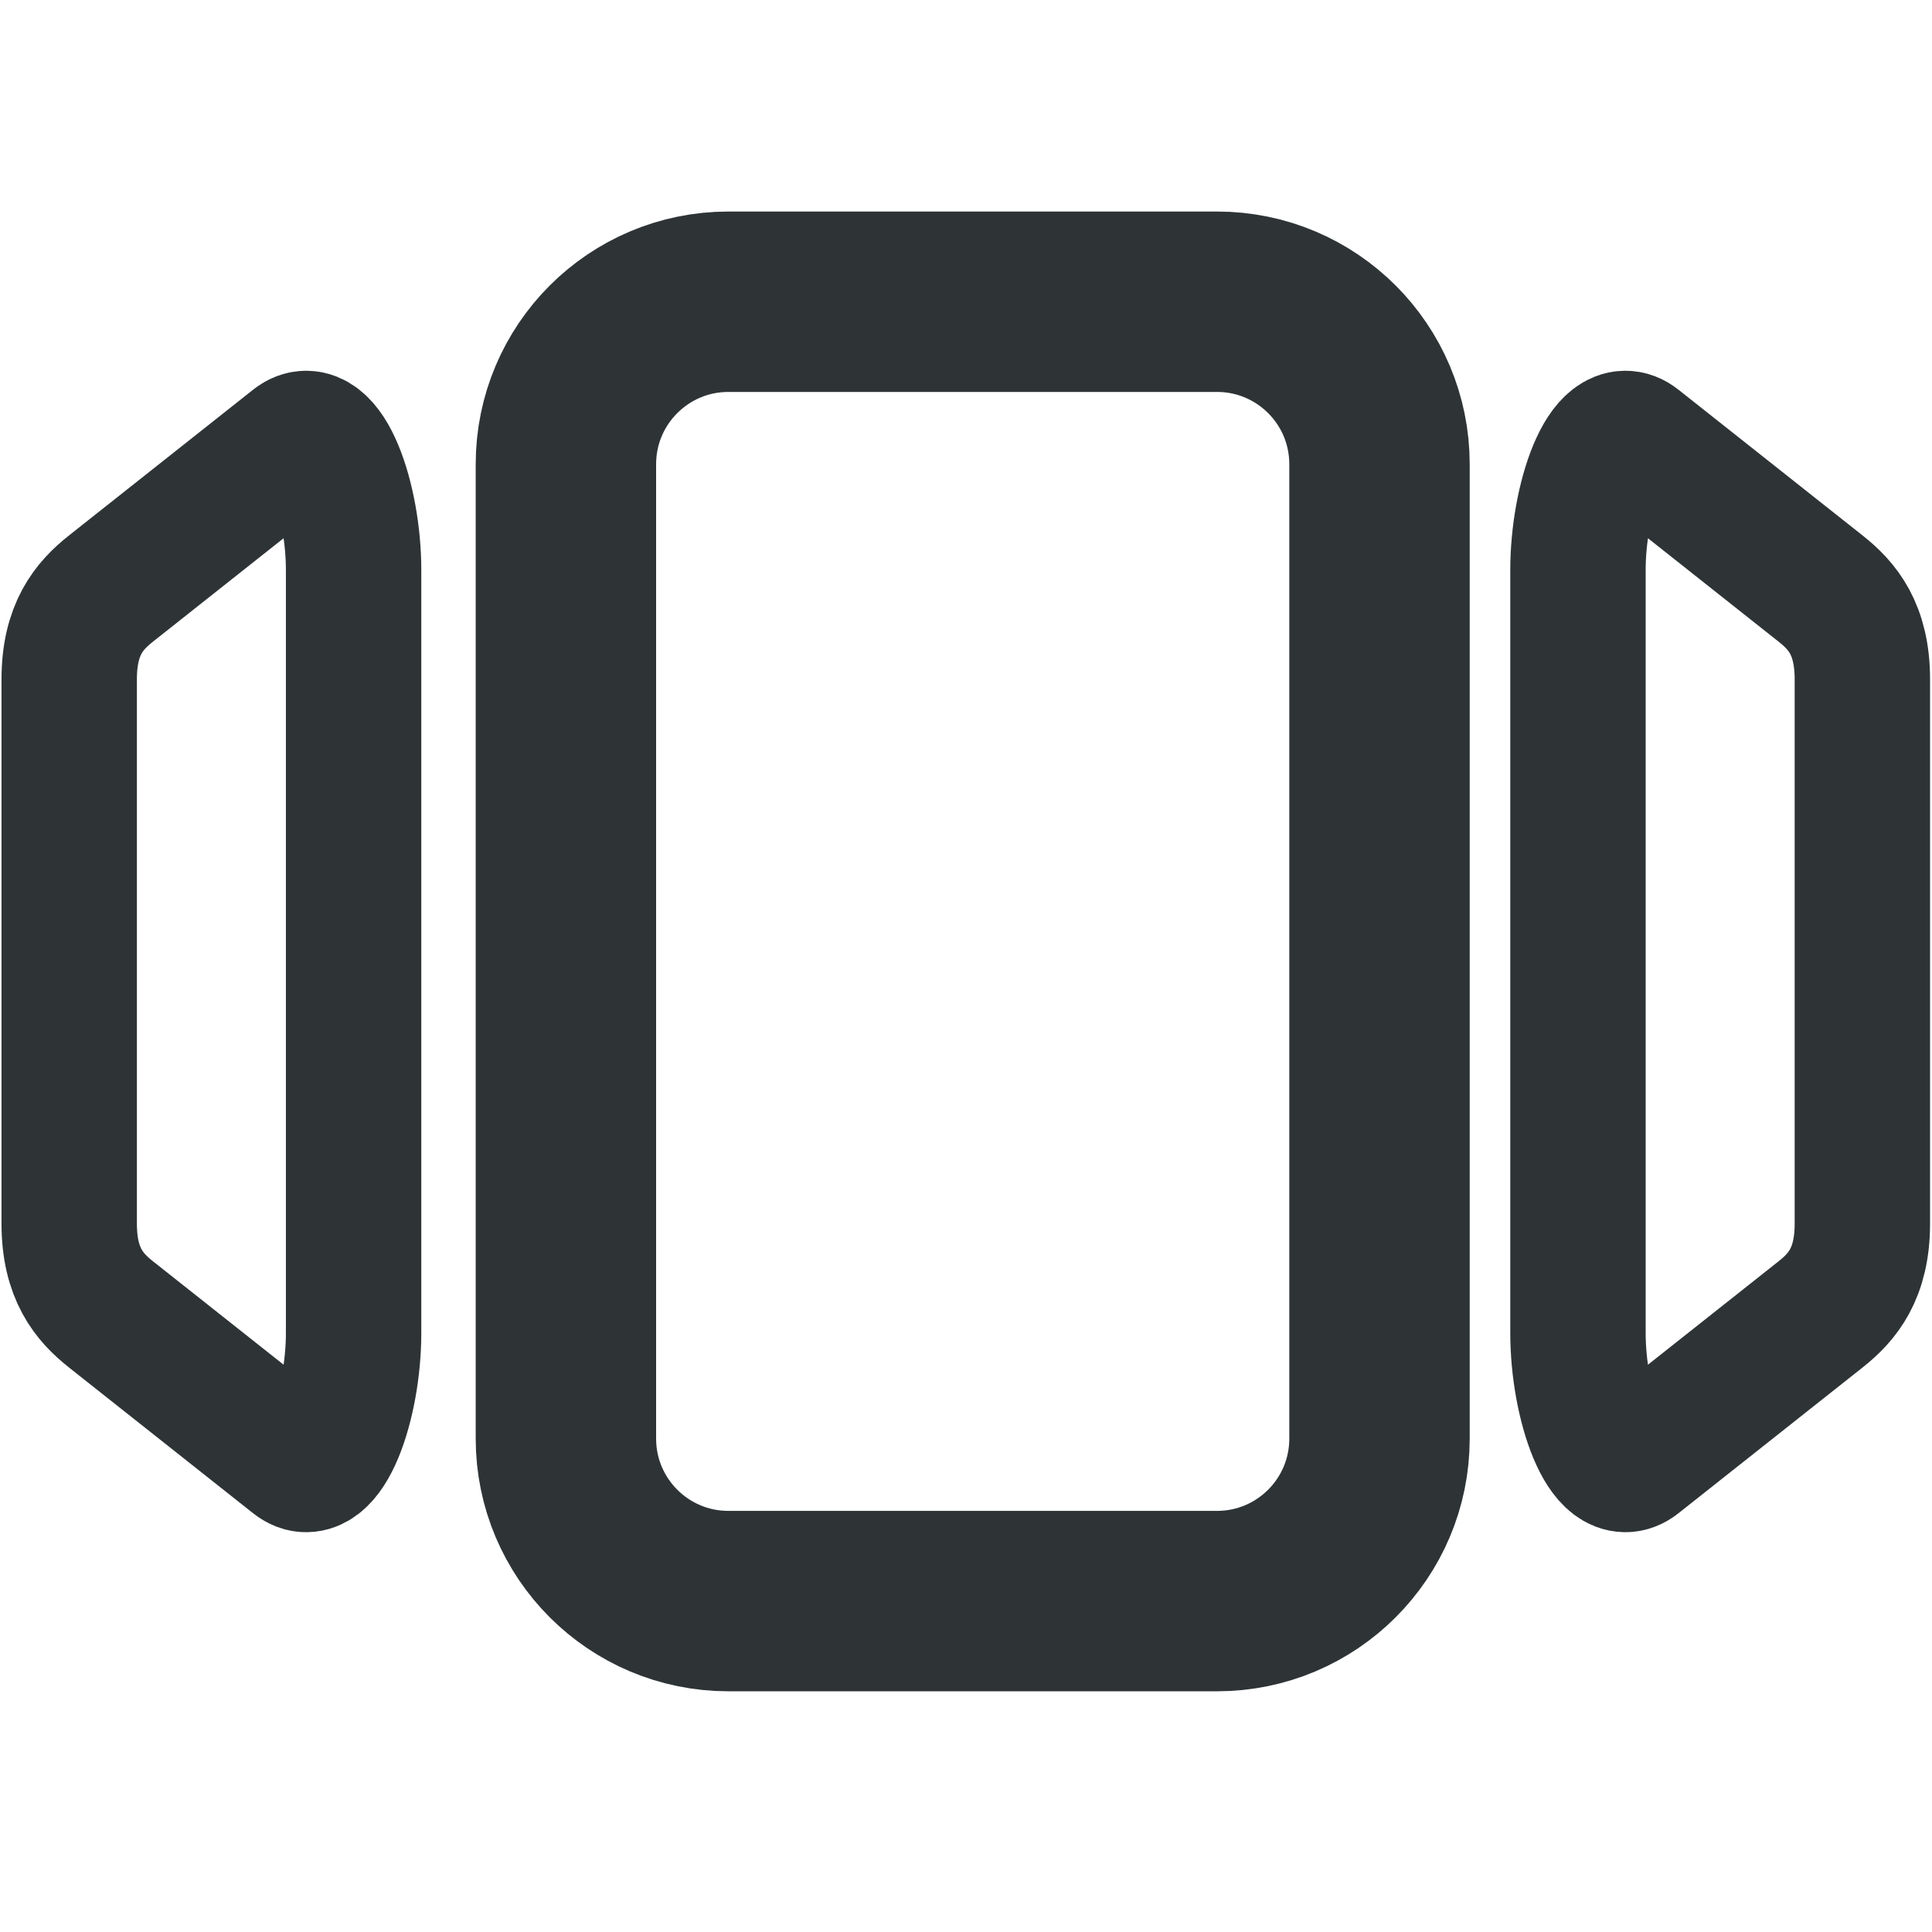
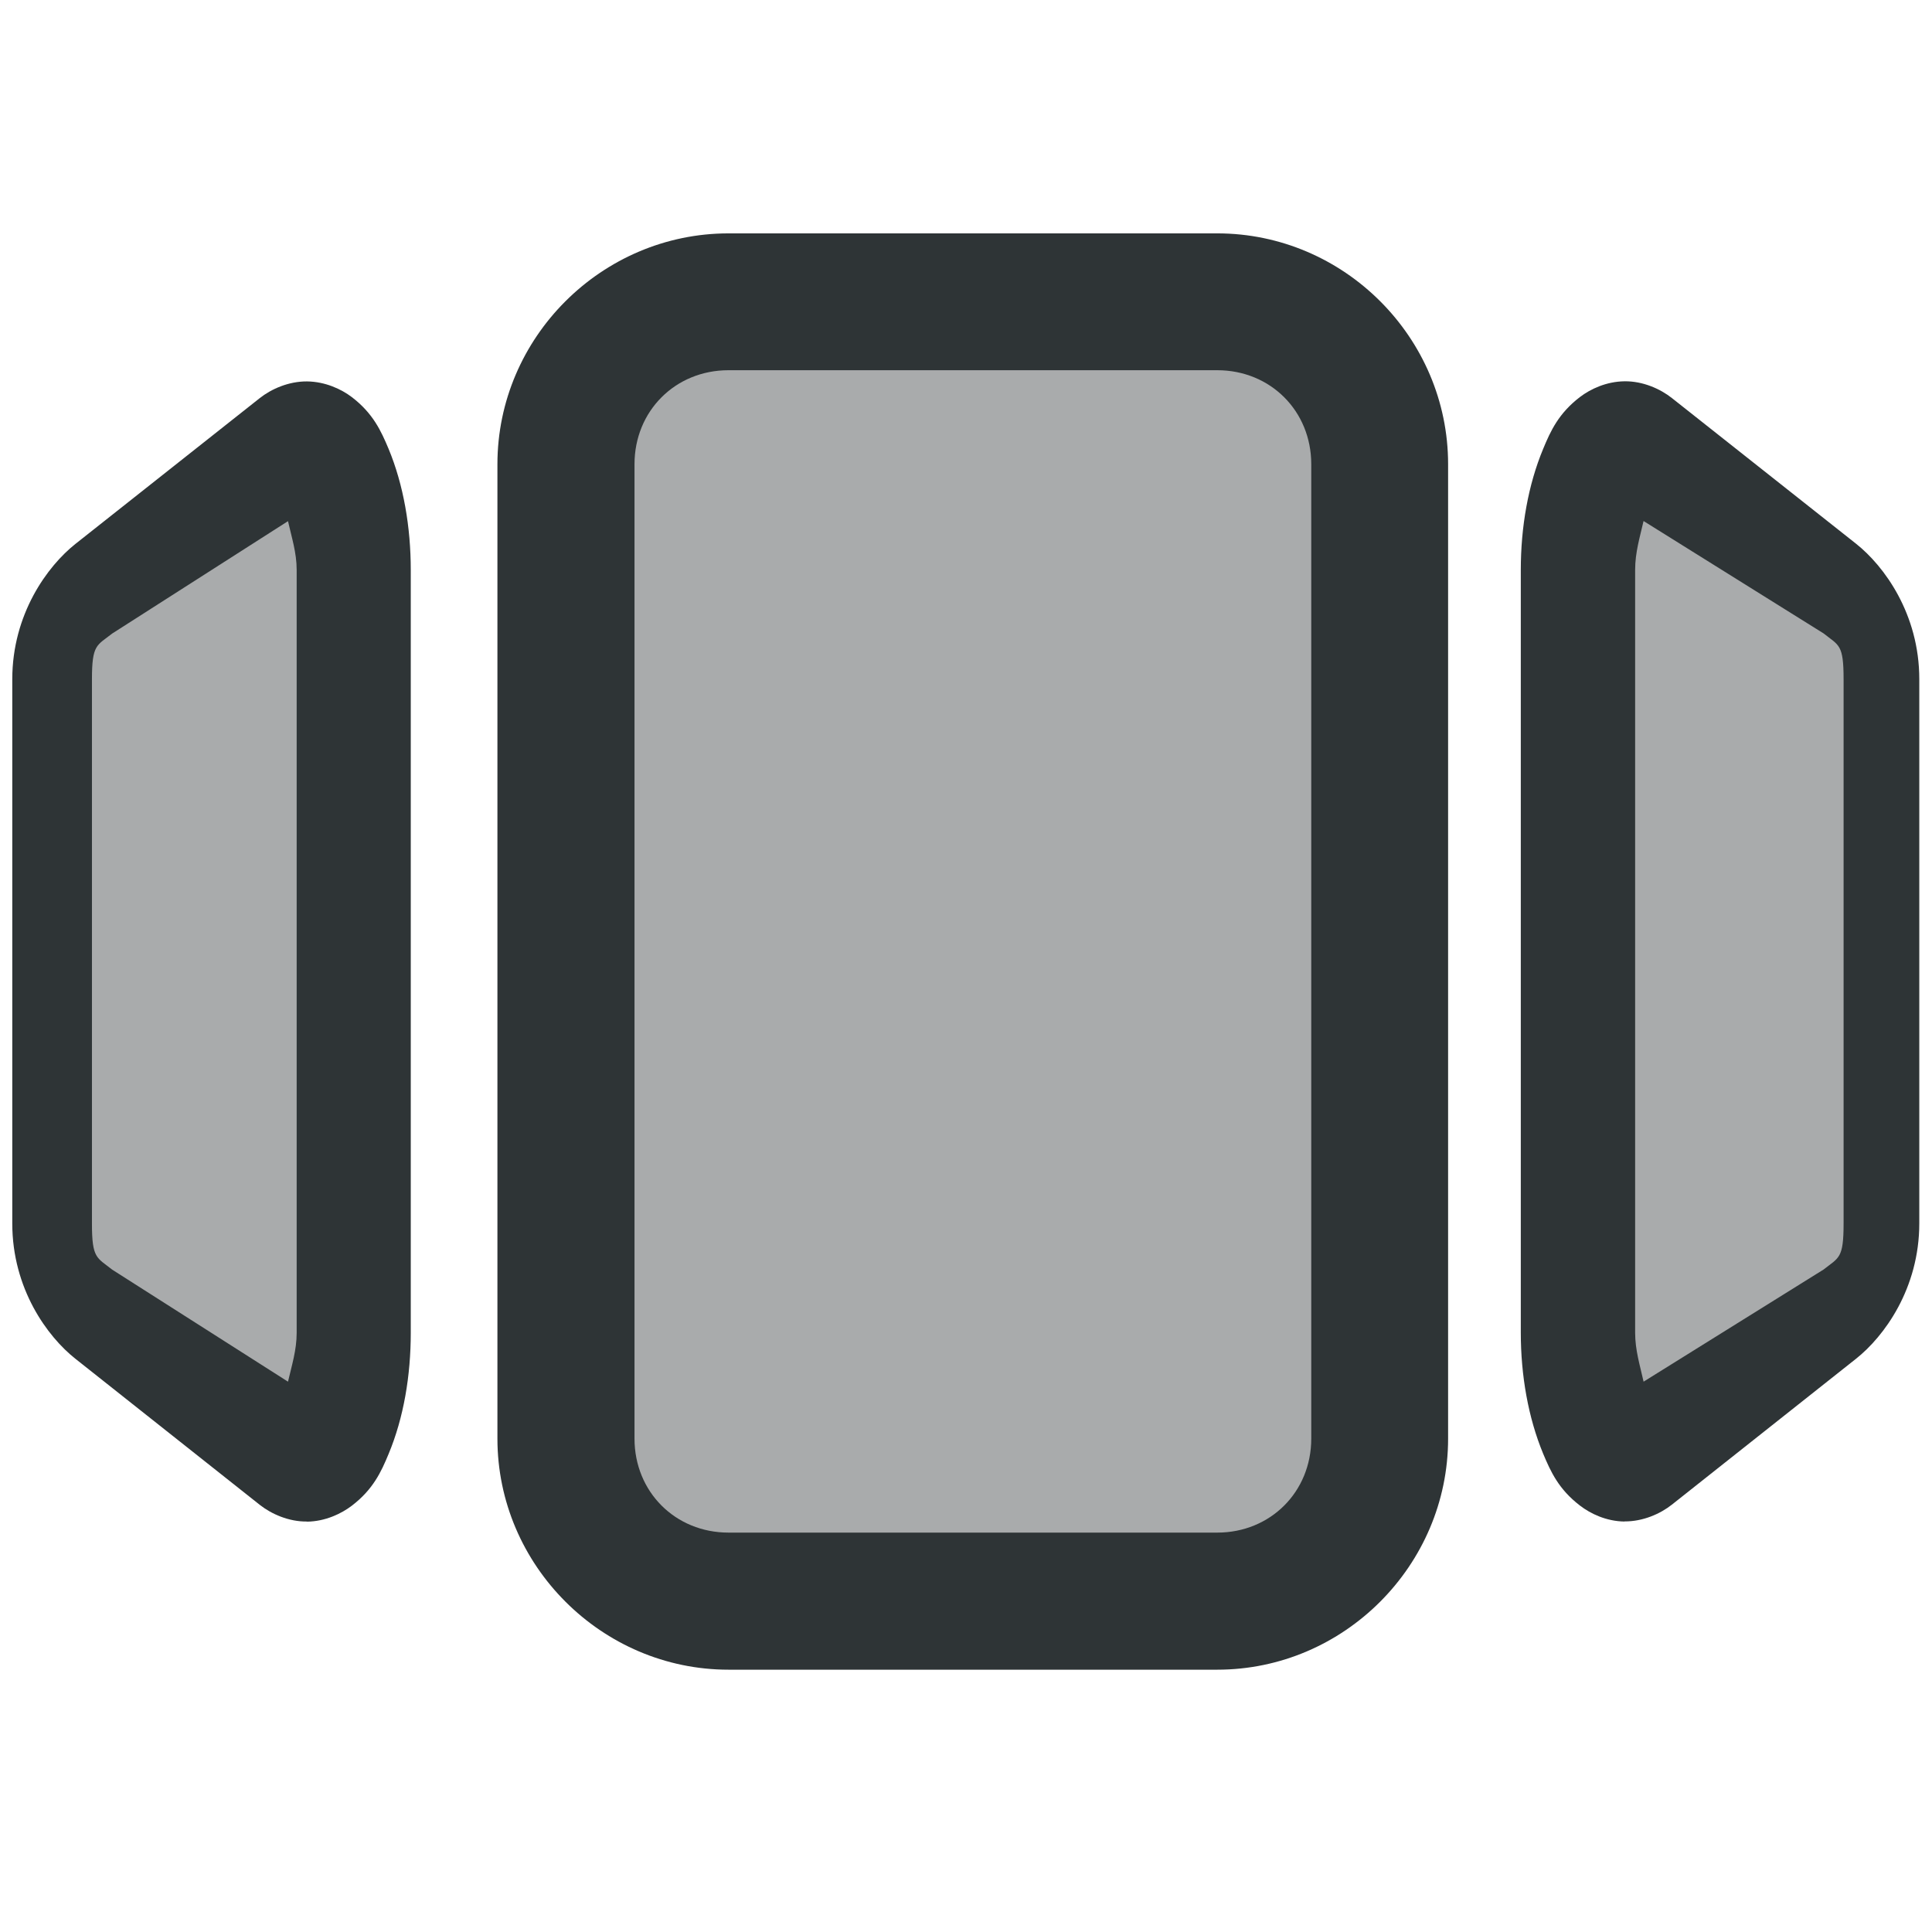
<svg xmlns="http://www.w3.org/2000/svg" width="64" height="64" viewBox="0 0 16.933 16.933" version="1.1" id="svg3466">
  <defs id="defs3463">
    </defs>
  <g id="layer1">
    <g id="g8508" transform="matrix(1.054848,0,0,-1.054848,-21.01893,329.2065)" style="display:inline;stroke-width:0.251">
-       <rect y="296.865" x="20.859" height="14.271" width="14.271" id="rect8500" style="color:#bebebe;overflow:visible;fill:none;stroke:none;stroke-width:0;stroke-miterlimit:4;stroke-dasharray:none;stroke-opacity:1;marker:none" />
-       <g style="opacity:0.25;stroke-width:0.251" id="g8502" transform="matrix(0.8919293,0,0,0.8919293,3.02063,32.85349)" />
-       <rect style="fill:none;fill-opacity:1;stroke:#2e3436;stroke-width:1.499;stroke-miterlimit:4;stroke-dasharray:none;stroke-opacity:1;stop-color:#000000" id="rect3540" width="6.76" height="10.796" x="24.628" y="-309.582" transform="scale(1,-1)" ry="1.35" rx="1.35" />
-       <path id="rect4695" style="fill:none;stroke:#2e3436;stroke-width:1.125;stroke-miterlimit:4;stroke-dasharray:none;stop-color:#000000" d="m 33.523,308.41 1.531,-1.212 c 0.18,-0.143 0.346,-0.336 0.346,-0.754 v -4.521 c 0,-0.417 -0.166,-0.611 -0.346,-0.754 l -1.531,-1.212 c -0.253,-0.2 -0.486,0.471 -0.486,1.057 v 6.339 c 0,0.585 0.233,1.257 0.486,1.057 z" />
-       <path id="path5522" style="fill:none;stroke:#2e3436;stroke-width:1.125;stroke-miterlimit:4;stroke-dasharray:none;stop-color:#000000" d="m 22.378,308.41 -1.531,-1.212 c -0.18,-0.143 -0.346,-0.336 -0.346,-0.754 v -4.521 c 0,-0.417 0.166,-0.611 0.346,-0.754 l 1.531,-1.212 c 0.253,-0.2 0.486,0.471 0.486,1.057 v 6.339 c 0,0.585 -0.233,1.257 -0.486,1.057 z" />
+       <rect style="fill:#2e3436;fill-opacity:1;stroke:none;stroke-width:0.502;stroke-miterlimit:4;stroke-dasharray:none;stroke-opacity:1;stop-color:#000000;opacity:0.413;font-variation-settings:normal;vector-effect:none;stroke-linecap:butt;stroke-linejoin:miter;stroke-dashoffset:0;-inkscape-stroke:none;stop-opacity:1;marker:none;marker-start:none;marker-mid:none;marker-end:none" id="rect3540" width="6.76" height="10.796" x="24.628" y="-309.582" transform="scale(1,-1)" ry="1.35" rx="1.35" />
+       <path id="rect4695" style="fill:#2e3436;stroke:#2e3436;stroke-width:0.502;stroke-miterlimit:4;stroke-dasharray:none;stop-color:#000000;font-variation-settings:normal;opacity:0.413;fill-opacity:1;stroke-linecap:butt;stroke-linejoin:miter;stroke-dashoffset:0;stroke-opacity:1;stop-opacity:1;vector-effect:none;-inkscape-stroke:none;marker:none;marker-start:none;marker-mid:none;marker-end:none" d="m 33.523,308.41 1.531,-1.212 c 0.18,-0.143 0.346,-0.336 0.346,-0.754 v -4.521 c 0,-0.417 -0.166,-0.611 -0.346,-0.754 l -1.531,-1.212 c -0.253,-0.2 -0.486,0.471 -0.486,1.057 v 6.339 c 0,0.585 0.233,1.257 0.486,1.057 z" />
+       <path id="path5522" style="fill:#2e3436;stroke:#2e3436;stroke-width:0.502;stroke-miterlimit:4;stroke-dasharray:none;stop-color:#000000;font-variation-settings:normal;opacity:0.413;fill-opacity:1;stroke-linecap:butt;stroke-linejoin:miter;stroke-dashoffset:0;stroke-opacity:1;stop-opacity:1;vector-effect:none;-inkscape-stroke:none;marker:none;marker-start:none;marker-mid:none;marker-end:none" d="m 22.378,308.41 -1.531,-1.212 c -0.18,-0.143 -0.346,-0.336 -0.346,-0.754 v -4.521 c 0,-0.417 0.166,-0.611 0.346,-0.754 l 1.531,-1.212 c 0.253,-0.2 0.486,0.471 0.486,1.057 v 6.339 c 0,0.585 -0.233,1.257 -0.486,1.057 z" />
+       <path style="color:#000000;fill:#2e3436;-inkscape-stroke:none" d="m 25.979,-310.15 c -1.053,0 -1.92,0.865 -1.92,1.918 v 8.096 c 0,1.053 0.867,1.92 1.92,1.92 h 4.061 c 1.053,0 1.918,-0.867 1.918,-1.92 v -8.096 c 0,-1.053 -0.865,-1.918 -1.918,-1.918 z m 0,1.137 h 4.061 c 0.442,0 0.781,0.339 0.781,0.781 v 8.096 c 0,0.442 -0.339,0.781 -0.781,0.781 h -4.061 c -0.442,0 -0.781,-0.339 -0.781,-0.781 v -8.096 c 0,-0.442 0.339,-0.781 0.781,-0.781 z" id="rect14262" transform="scale(1,-1)" />
+       <path style="color:#000000;fill:#2e3436;-inkscape-stroke:none" d="m 33.424,299.447 c -0.152,0.002 -0.283,0.065 -0.371,0.133 -0.176,0.135 -0.242,0.28 -0.305,0.43 -0.124,0.299 -0.186,0.65 -0.186,1.006 v 6.338 c 0,0.356 0.061,0.706 0.186,1.006 0.062,0.15 0.129,0.295 0.305,0.43 0.088,0.067 0.219,0.129 0.371,0.131 0.152,0.002 0.297,-0.063 0.393,-0.139 l 1.531,-1.211 c 0.232,-0.184 0.525,-0.582 0.525,-1.125 v -4.521 c 0,-0.543 -0.293,-0.941 -0.525,-1.125 l -1.531,-1.213 c -0.096,-0.076 -0.24,-0.14 -0.393,-0.139 z m 0.158,1.162 1.496,0.932 c 0.128,0.101 0.166,0.091 0.166,0.383 v 4.521 c 0,0.292 -0.038,0.279 -0.166,0.381 l -1.496,0.934 c -0.031,-0.135 -0.07,-0.261 -0.07,-0.406 v -6.338 c 0,-0.145 0.04,-0.271 0.07,-0.406 z" id="path14264" />
+       <path style="color:#000000;fill:#2e3436;-inkscape-stroke:none" d="m 22.477,299.447 c -0.152,-0.002 -0.297,0.063 -0.393,0.139 l -1.531,1.213 c -0.233,0.184 -0.525,0.582 -0.525,1.125 v 4.521 c 0,0.543 0.293,0.941 0.525,1.125 l 1.531,1.211 c 0.096,0.076 0.24,0.14 0.393,0.139 0.152,-0.002 0.285,-0.064 0.373,-0.131 0.176,-0.135 0.242,-0.28 0.305,-0.43 0.124,-0.299 0.184,-0.65 0.184,-1.006 v -6.338 c 0,-0.356 -0.059,-0.706 -0.184,-1.006 -0.062,-0.15 -0.129,-0.295 -0.305,-0.43 -0.088,-0.067 -0.221,-0.131 -0.373,-0.133 z m -0.158,1.162 c 0.031,0.135 0.072,0.261 0.072,0.406 v 6.338 c 0,0.146 -0.042,0.271 -0.072,0.406 l -1.461,-0.934 c -0.128,-0.101 -0.168,-0.089 -0.168,-0.381 v -4.521 c 0,-0.292 0.04,-0.281 0.168,-0.383 z" id="path14266" />
    </g>
  </g>
</svg>
